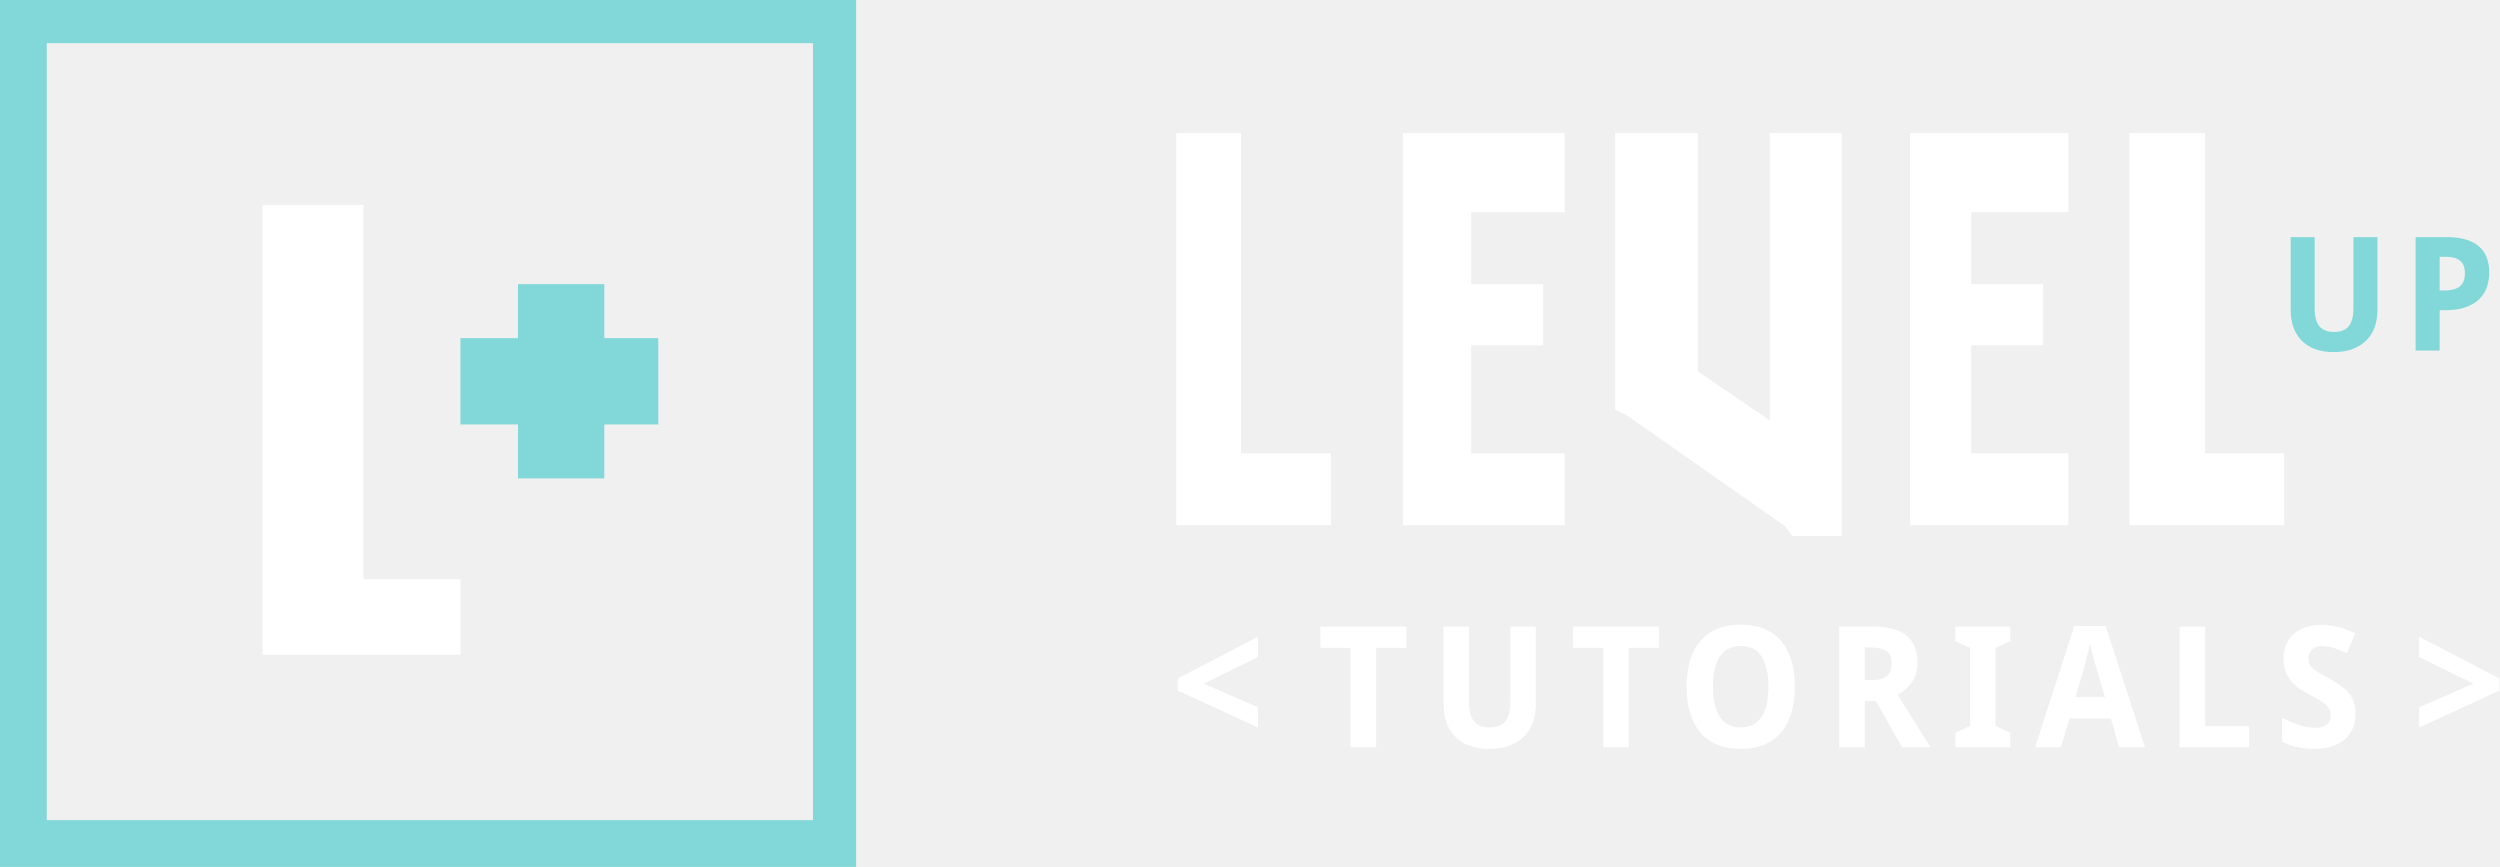
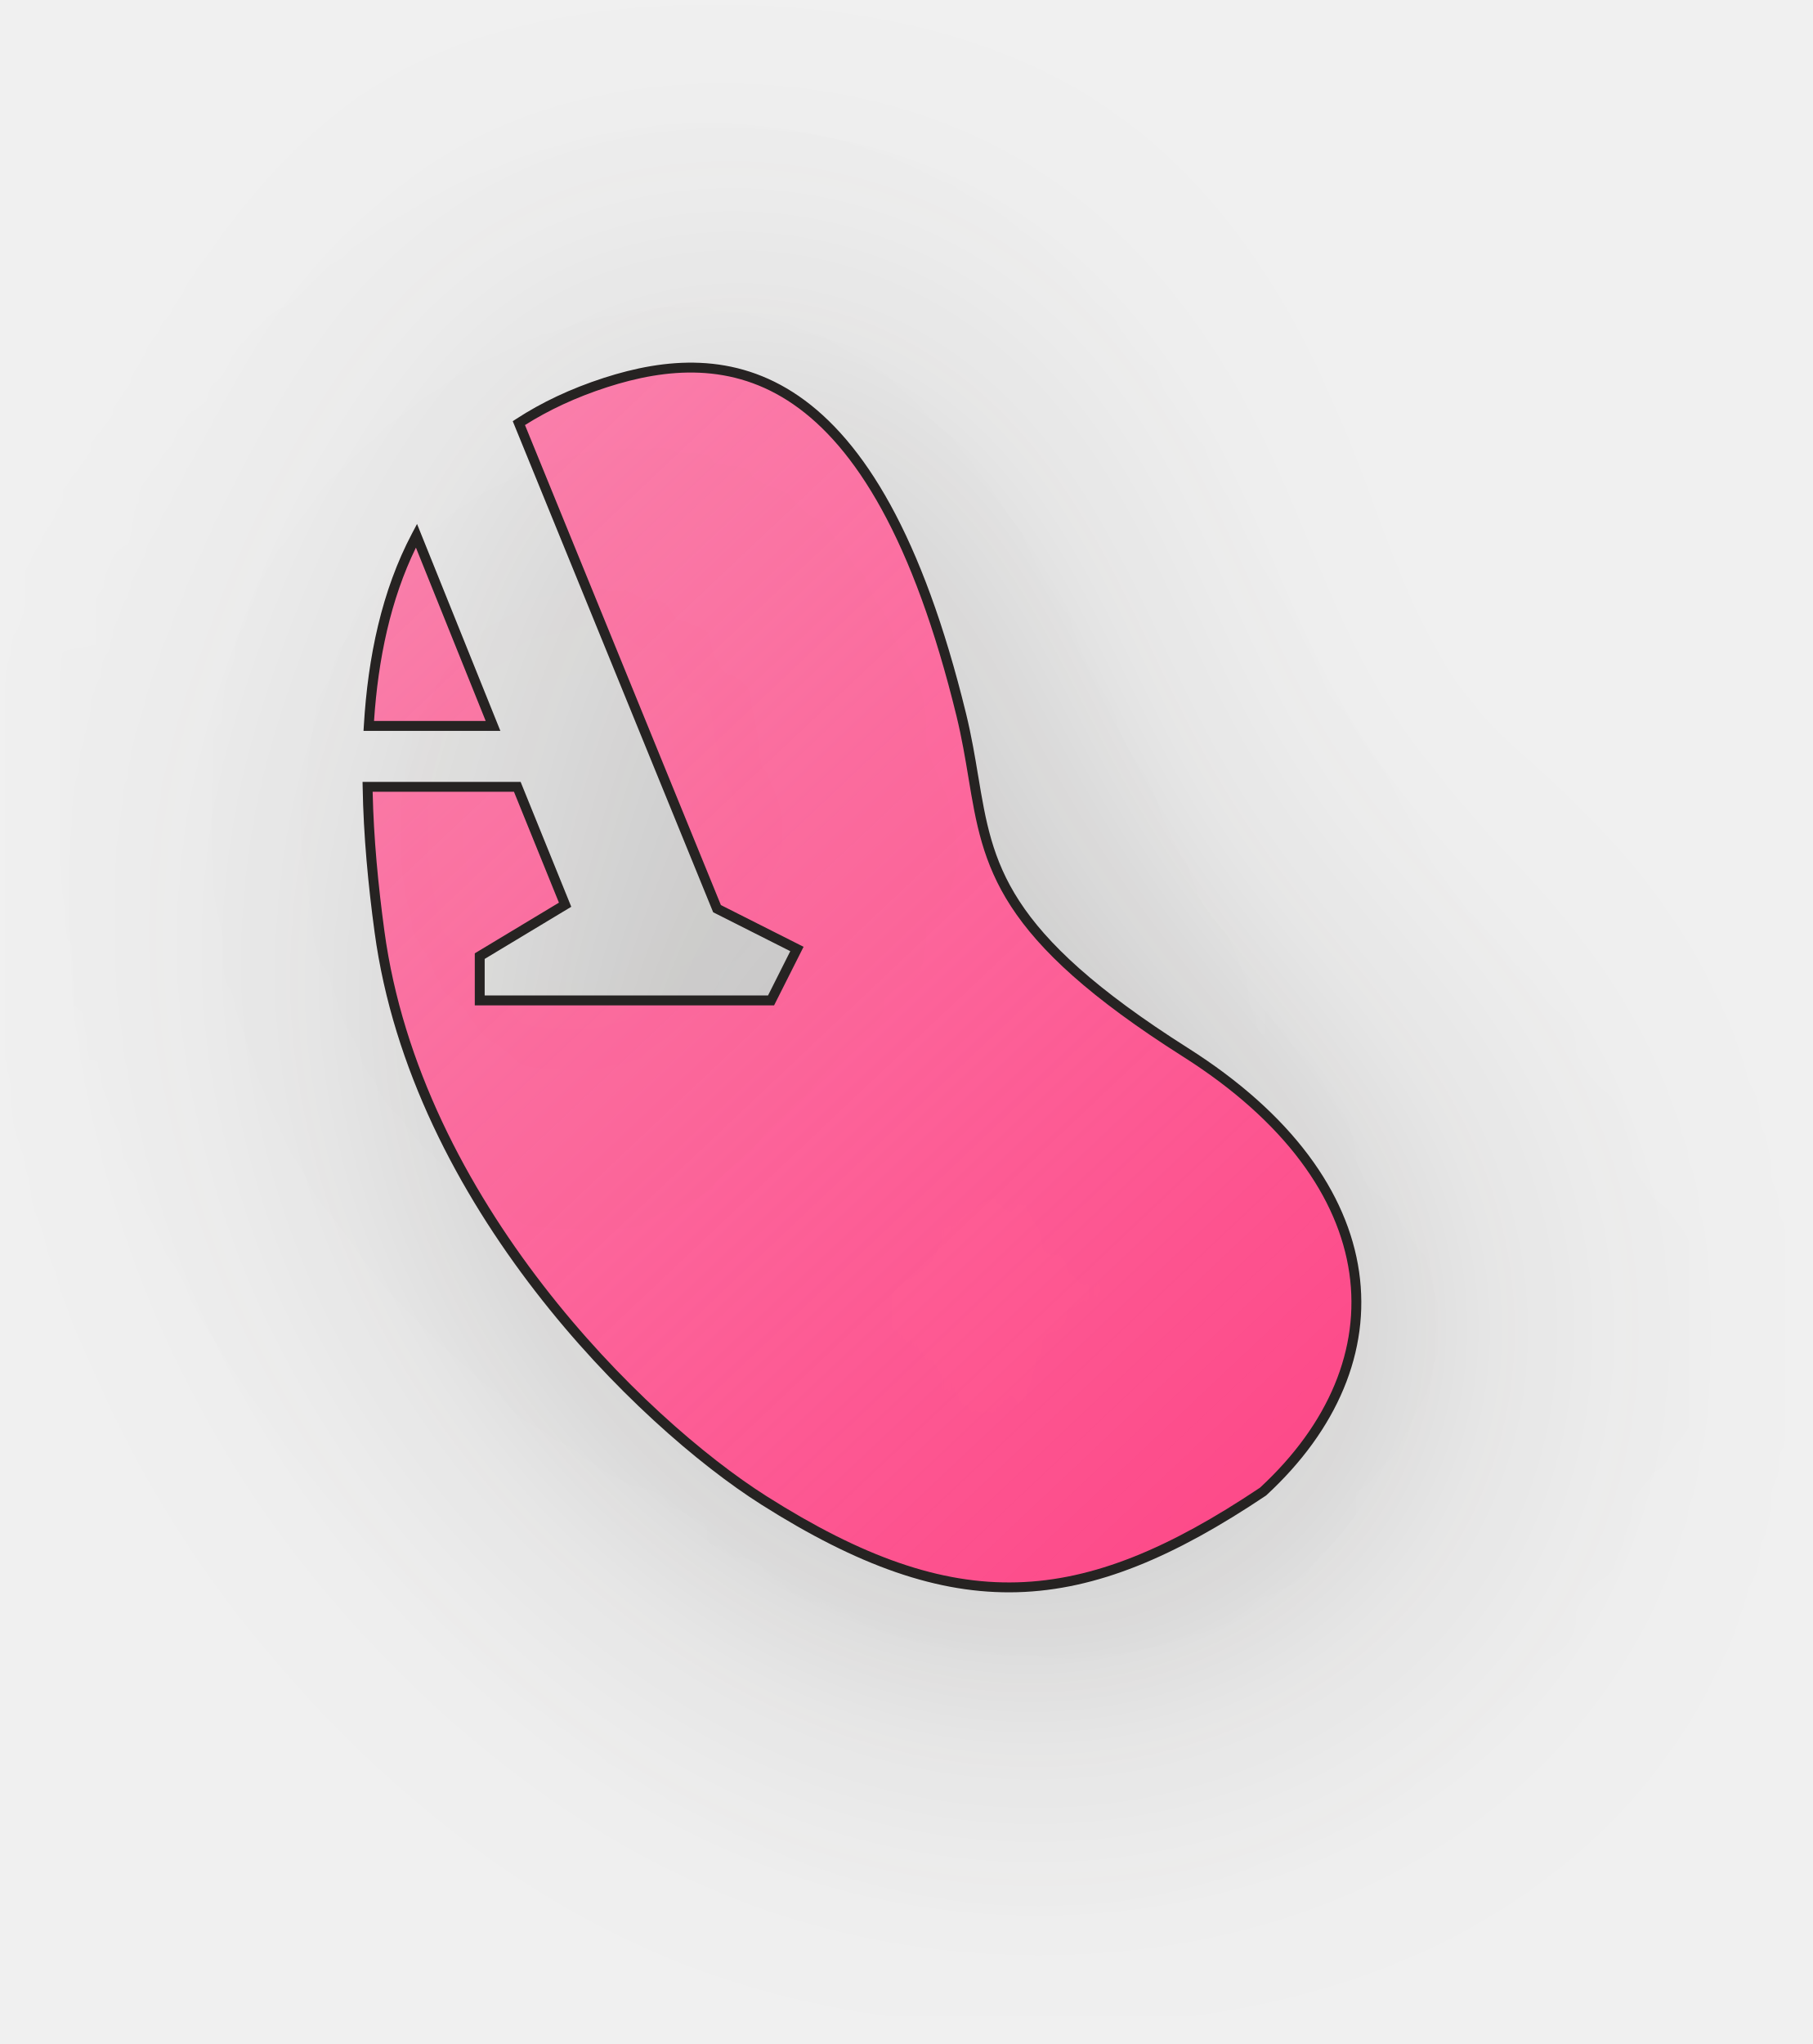
- <svg xmlns="http://www.w3.org/2000/svg" width="100%" height="100%" viewBox="0 0 695 241" version="1.1">
-   <g id="Page-1" stroke="none" stroke-width="1" fill="none" fill-rule="evenodd">
-     <path d="M226,12 L226,228 L13,228 L13,12 L226,12 L226,12 Z M238,0 L225.798,0 L12.183,0 L0,0 L0,11.707 L0,228.373 L0,241 L12.183,241 L225.798,241 L238,241 L238,228.373 L238,11.707 L238,0 L238,0 Z" id="Shape" fill="#82D8D8" />
-     <path d="M101,161 L101,63.271 L101,57 L94.093,57 L83.42,57 L73,57 L73,61.82 L73,63.271 L73,167.332 L73,174.642 L73,177.598 L73,182 L83.42,182 L94.627,182 L121.842,182 L128,182 L128,174.642 L128,167.871 L128,161 L121.842,161 L101,161 Z" id="Shape" fill="#FFFFFF" />
-     <path d="M182.637,94 L168,94 L168,83.71 L168,79 L166.079,79 L164.564,79 L155.279,79 L150.87,79 L144,79 L144,83.71 L144,94 L134.849,94 L128,94 L128,103.096 L128,110.238 L128,118 L134.849,118 L144,118 L144,130.67 L144,133 L150.87,133 L155.279,133 L164.564,133 L166.079,133 L168,133 L168,130.67 L168,118 L182.637,118 L183,118 L183,110.238 L183,103.096 L183,94 L182.637,94 Z" id="plus" fill="#82D8D8" />
-     <path d="M499.688,37 L492,37 L492,44.644 L492,116.867 L472,103.27 L472,44.644 L472,37 L465.686,37 L456.814,37 L449,37 L449,44.644 L449,111.265 L449,113.836 L452.261,115.438 L496.2,146.252 L498.277,149 L500.133,149 L508.561,149 L512,149 L512,140.486 L512,44.644 L512,37 L508.561,37 L499.688,37 Z" id="Shape" fill="#FFFFFF" />
-     <path d="M345,126 L345,44.644 L345,37 L343.267,37 L334.395,37 L327,37 L327,43.438 L327,44.644 L327,131.164 L327,137.24 L327,139.699 L327,146 L334.395,146 L343.712,146 L366.34,146 L370,146 L370,137.24 L370,131.61 L370,126 L366.34,126 L345,126 Z" id="Shape" fill="#FFFFFF" />
-     <path d="M613,126 L613,44.644 L613,37 L607.916,37 L599.044,37 L592,37 L592,43.438 L592,44.644 L592,131.164 L592,137.24 L592,139.699 L592,146 L599.044,146 L608.361,146 L630.988,146 L635,146 L635,137.24 L635,131.61 L635,126 L630.988,126 L613,126 Z" id="Shape" fill="#FFFFFF" />
-     <path d="M531,37 L531,146 L575,146 L575,126 L548,126 L548,96 L568,96 L568,79 L548,79 L548,59 L575,59 L575,37 L531,37 Z" id="Shape" fill="#FFFFFF" />
-     <path d="M403.58,37 L394.26,37 L390,37 L390,44.644 L390,53.072 L390,92.121 L390,100.997 L390,131.164 L390,137.24 L390,146 L394.26,146 L403.58,146 L429.451,146 L435,146 L435,137.24 L435,131.61 L435,126 L429.451,126 L409,126 L409,96 L422.96,96 L429,96 L429,88.457 L429,82.824 L429,79 L422.96,79 L409,79 L409,59 L429.451,59 L432.797,59 L435,59 L435,53.52 L435,44.644 L435,37 L429.451,37 L403.58,37 Z" id="Shape" fill="#FFFFFF" />
-     <path d="M660.924,65.921 L660.924,86.32 C660.924,87.961 660.672,89.484 660.176,90.898 C659.682,92.304 658.928,93.527 657.912,94.559 C656.898,95.595 655.631,96.41 654.105,96.998 C652.579,97.587 650.793,97.884 648.734,97.884 C646.795,97.884 645.082,97.607 643.589,97.052 C642.103,96.5 640.861,95.71 639.86,94.689 C638.858,93.671 638.099,92.446 637.585,91.017 C637.065,89.581 636.808,87.99 636.808,86.238 L636.808,65.921 L643.472,65.921 L643.472,85.74 C643.472,86.904 643.589,87.902 643.816,88.728 C644.048,89.552 644.389,90.23 644.843,90.754 C645.296,91.28 645.861,91.661 646.533,91.905 C647.21,92.151 648.001,92.275 648.909,92.275 C650.792,92.275 652.153,91.729 652.993,90.633 C653.831,89.541 654.257,87.895 654.257,85.694 L654.257,65.92 L660.924,65.92 L660.924,65.921 Z" id="Shape" fill="#82D8D8" />
-     <path d="M692.012,75.754 C692.012,77.133 691.803,78.457 691.383,79.723 C690.97,80.988 690.283,82.102 689.324,83.065 C688.369,84.029 687.111,84.799 685.553,85.373 C683.991,85.951 682.062,86.239 679.761,86.239 L678.23,86.239 L678.23,97.452 L671.542,97.452 L671.542,65.922 L680.3,65.922 C682.323,65.922 684.077,66.146 685.553,66.599 C687.027,67.054 688.24,67.7 689.197,68.538 C690.152,69.383 690.862,70.412 691.322,71.626 C691.779,72.838 692.012,74.217 692.012,75.754 L692.012,75.754 Z M678.23,80.758 L679.545,80.758 C681.43,80.758 682.847,80.385 683.804,79.638 C684.761,78.888 685.242,77.674 685.242,75.991 C685.242,74.428 684.81,73.268 683.953,72.522 C683.099,71.772 681.758,71.396 679.932,71.396 L678.23,71.396 L678.23,80.758 L678.23,80.758 Z" id="Shape" fill="#82D8D8" />
-     <path d="M672.522,196.639 L687.589,190.053 L672.522,182.625 L672.522,176.998 L694.832,188.623 L694.832,191.973 L672.522,202.239 L672.522,196.639 L672.522,196.639 Z" id="Shape" fill="#FFFFFF" />
-     <path d="M349.715,202.238 L327.407,191.972 L327.407,188.622 L349.715,176.997 L349.715,182.624 L334.649,190.052 L349.715,196.638 L349.715,202.238 L349.715,202.238 Z" id="Shape" fill="#FFFFFF" />
-     <path d="M382.567,207.738 L375.475,207.738 L375.475,180.107 L367.053,180.107 L367.053,174.187 L390.966,174.187 L390.966,180.107 L382.567,180.107 L382.567,207.738 Z M426.957,174.187 L426.957,195.897 C426.957,197.641 426.693,199.262 426.165,200.762 C425.638,202.261 424.834,203.562 423.756,204.663 C422.677,205.765 421.327,206.629 419.705,207.256 C418.084,207.884 416.179,208.197 413.991,208.197 C411.925,208.197 410.101,207.903 408.518,207.314 C406.934,206.725 405.611,205.887 404.547,204.801 C403.484,203.715 402.677,202.41 402.126,200.888 C401.575,199.366 401.3,197.671 401.3,195.805 L401.3,174.187 L408.391,174.187 L408.391,195.277 C408.391,196.516 408.514,197.576 408.758,198.455 C409.003,199.335 409.367,200.054 409.849,200.613 C410.331,201.171 410.931,201.58 411.65,201.84 C412.369,202.1 413.211,202.23 414.175,202.23 C416.179,202.23 417.628,201.649 418.523,200.486 C419.418,199.324 419.866,197.572 419.866,195.231 L419.866,174.187 L426.957,174.187 Z M452.805,207.738 L445.714,207.738 L445.714,180.107 L437.291,180.107 L437.291,174.187 L461.204,174.187 L461.204,180.107 L452.805,180.107 L452.805,207.738 Z M498.963,190.917 C498.963,193.502 498.661,195.858 498.056,197.985 C497.452,200.112 496.53,201.932 495.291,203.447 C494.052,204.961 492.487,206.132 490.598,206.958 C488.708,207.784 486.478,208.197 483.908,208.197 C481.338,208.197 479.108,207.784 477.218,206.958 C475.329,206.132 473.768,204.961 472.537,203.447 C471.305,201.932 470.387,200.108 469.783,197.973 C469.179,195.839 468.876,193.472 468.876,190.871 C468.876,188.27 469.179,185.91 469.783,183.791 C470.387,181.672 471.309,179.863 472.548,178.363 C473.788,176.864 475.352,175.705 477.241,174.886 C479.131,174.068 481.368,173.659 483.954,173.659 C486.524,173.659 488.75,174.068 490.632,174.886 C492.514,175.705 494.071,176.868 495.302,178.375 C496.534,179.882 497.452,181.695 498.056,183.814 C498.661,185.933 498.963,188.3 498.963,190.917 L498.963,190.917 Z M476.197,190.917 C476.197,192.676 476.35,194.256 476.656,195.656 C476.962,197.055 477.433,198.241 478.068,199.213 C478.702,200.184 479.502,200.93 480.466,201.45 C481.43,201.97 482.577,202.23 483.908,202.23 C485.27,202.23 486.436,201.97 487.408,201.45 C488.379,200.93 489.175,200.184 489.795,199.213 C490.414,198.241 490.873,197.055 491.172,195.656 C491.47,194.256 491.619,192.676 491.619,190.917 C491.619,189.157 491.47,187.577 491.172,186.178 C490.873,184.778 490.414,183.588 489.795,182.609 C489.175,181.63 488.383,180.88 487.419,180.36 C486.455,179.84 485.3,179.58 483.954,179.58 C482.623,179.58 481.468,179.84 480.489,180.36 C479.51,180.88 478.702,181.63 478.068,182.609 C477.433,183.588 476.962,184.778 476.656,186.178 C476.35,187.577 476.197,189.157 476.197,190.917 L476.197,190.917 Z M518.408,189.081 L520.335,189.081 C522.309,189.081 523.724,188.687 524.581,187.899 C525.438,187.111 525.866,185.952 525.866,184.422 C525.866,182.831 525.407,181.699 524.489,181.025 C523.571,180.352 522.148,180.016 520.221,180.016 L518.408,180.016 L518.408,189.081 Z M518.408,194.864 L518.408,207.738 L511.293,207.738 L511.293,174.187 L520.473,174.187 C524.772,174.187 527.947,175.017 529.997,176.677 C532.047,178.337 533.072,180.857 533.072,184.238 C533.072,185.386 532.919,186.426 532.613,187.359 C532.307,188.293 531.898,189.123 531.385,189.849 C530.873,190.576 530.284,191.211 529.618,191.754 C528.953,192.297 528.253,192.752 527.519,193.12 C529.217,195.843 530.739,198.276 532.085,200.417 C532.667,201.335 533.229,202.23 533.772,203.103 C534.315,203.975 534.801,204.755 535.229,205.443 C535.658,206.132 536.01,206.683 536.285,207.096 L536.675,207.738 L528.781,207.738 L521.506,194.864 L518.408,194.864 Z M558.851,207.738 L543.59,207.738 L543.59,203.699 L547.675,201.817 L547.675,180.107 L543.59,178.226 L543.59,174.187 L558.851,174.187 L558.851,178.226 L554.766,180.107 L554.766,201.817 L558.851,203.699 L558.851,207.738 Z M589.128,207.738 L586.833,199.752 L575.267,199.752 L572.949,207.738 L565.766,207.738 L576.667,174.049 L585.364,174.049 L596.311,207.738 L589.128,207.738 Z M585.181,193.785 L583.024,186.441 C582.932,186.166 582.794,185.715 582.611,185.087 C582.427,184.46 582.232,183.768 582.025,183.011 C581.819,182.253 581.624,181.492 581.44,180.727 C581.257,179.962 581.126,179.312 581.05,178.776 C580.989,179.113 580.908,179.511 580.809,179.97 C580.71,180.429 580.595,180.914 580.465,181.427 C580.335,181.94 580.201,182.456 580.063,182.976 C579.925,183.496 579.795,183.986 579.673,184.445 C579.551,184.904 579.44,185.309 579.34,185.661 C579.241,186.013 579.168,186.273 579.122,186.441 L576.988,193.785 L585.181,193.785 Z M605.934,207.738 L605.934,174.187 L613.048,174.187 L613.048,201.863 L625.257,201.863 L625.257,207.738 L605.934,207.738 Z M654.869,198.421 C654.869,199.92 654.612,201.27 654.1,202.471 C653.587,203.672 652.838,204.698 651.851,205.547 C650.864,206.396 649.655,207.05 648.225,207.509 C646.794,207.968 645.153,208.197 643.302,208.197 C641.68,208.197 640.116,208.029 638.609,207.692 C637.102,207.356 635.706,206.851 634.421,206.178 L634.421,199.568 C635.155,199.92 635.897,200.261 636.647,200.59 C637.397,200.919 638.158,201.213 638.93,201.473 C639.703,201.733 640.476,201.94 641.248,202.093 C642.021,202.246 642.79,202.322 643.555,202.322 C644.335,202.322 645.004,202.234 645.563,202.058 C646.121,201.882 646.572,201.638 646.917,201.324 C647.261,201.01 647.513,200.636 647.674,200.199 C647.835,199.763 647.915,199.285 647.915,198.765 C647.915,198.138 647.781,197.583 647.513,197.101 C647.246,196.619 646.871,196.168 646.389,195.747 C645.907,195.327 645.326,194.917 644.645,194.52 C643.964,194.122 643.203,193.701 642.361,193.257 C641.657,192.89 640.87,192.446 639.997,191.926 C639.125,191.406 638.303,190.76 637.53,189.987 C636.758,189.214 636.111,188.281 635.591,187.187 C635.071,186.093 634.811,184.781 634.811,183.251 C634.811,181.752 635.06,180.41 635.557,179.224 C636.054,178.038 636.762,177.036 637.68,176.218 C638.598,175.399 639.711,174.776 641.019,174.347 C642.327,173.919 643.792,173.705 645.413,173.705 C646.224,173.705 647.016,173.758 647.789,173.865 C648.561,173.972 649.326,174.125 650.084,174.324 C650.841,174.523 651.602,174.768 652.367,175.059 C653.132,175.349 653.92,175.686 654.731,176.068 L652.436,181.599 C651.747,181.278 651.105,180.995 650.508,180.75 C649.912,180.505 649.33,180.299 648.764,180.13 C648.198,179.962 647.643,179.836 647.1,179.752 C646.557,179.668 646.01,179.626 645.459,179.626 C644.266,179.626 643.352,179.943 642.717,180.578 C642.082,181.213 641.765,182.058 641.765,183.114 C641.765,183.68 641.86,184.181 642.051,184.617 C642.243,185.053 642.549,185.462 642.969,185.845 C643.39,186.227 643.933,186.617 644.599,187.015 C645.264,187.413 646.071,187.864 647.02,188.369 C648.167,188.981 649.223,189.605 650.187,190.24 C651.151,190.874 651.981,191.578 652.677,192.351 C653.373,193.123 653.912,193.999 654.295,194.979 C654.677,195.958 654.869,197.105 654.869,198.421 L654.869,198.421 Z" id="TUTORIALS" fill="#FFFFFF" />
+ <svg xmlns="http://www.w3.org/2000/svg" width="55" height="62" viewBox="0 0 55 62" fill="none">
+   <g filter="url(#filter0_d)">
+     <path d="M3.402 19.195H12.242L13.026 17.636L10.602 16.412L4.59 1.684C5.345 1.193 6.213 0.779 7.211 0.456C10.89 -0.735 15.371 -0.29 18.015 10.543C18.178 11.211 18.281 11.829 18.378 12.416C18.828 15.117 19.173 17.194 24.814 20.769C31.073 24.736 31.425 30.171 27.167 34.095C21.654 37.786 17.85 38.052 12.027 34.362C8.279 31.986 1.473 25.325 0.361 17.106C0.168 15.681 0.025 14.194 0 12.717H4.543L5.992 16.292L3.402 17.852V19.195Z" transform="translate(11.1526 11.1499)" fill="#FF4989" />
+     <path d="M3.402 19.195H12.242L13.026 17.636L10.602 16.412L4.59 1.684C5.345 1.193 6.213 0.779 7.211 0.456C10.89 -0.735 15.371 -0.29 18.015 10.543C18.178 11.211 18.281 11.829 18.378 12.416C18.828 15.117 19.173 17.194 24.814 20.769C31.073 24.736 31.425 30.171 27.167 34.095C21.654 37.786 17.85 38.052 12.027 34.362C8.279 31.986 1.473 25.325 0.361 17.106C0.168 15.681 0.025 14.194 0 12.717H4.543L5.992 16.292L3.402 17.852V19.195Z" transform="translate(11.1526 11.1499)" fill="url(#paint0_linear)" fill-opacity="0.5" />
+     <path d="M0.036 10.869H3.806L1.482 5.098C0.575 6.813 0.158 8.803 0.036 10.869Z" transform="translate(11.1526 11.1499)" fill="#FF4989" />
+     <path d="M0.036 10.869H3.806L1.482 5.098C0.575 6.813 0.158 8.803 0.036 10.869Z" transform="translate(11.1526 11.1499)" fill="url(#paint1_linear)" fill-opacity="0.5" />
  </g>
+   <g filter="url(#filter1_d)">
+     <path fill-rule="evenodd" clip-rule="evenodd" d="M13.069 1.264C11.213 -0.015 9.228 0.16 7.41 0.748C6.47 1.053 5.647 1.439 4.928 1.893L10.872 16.453L13.38 17.719L12.486 19.495H3.405V17.917L5.958 16.38L4.594 13.017H0.306C0.337 14.437 0.476 15.864 0.662 17.236C1.213 21.311 3.178 25.007 5.477 27.983C7.775 30.96 10.401 33.207 12.26 34.385C15.159 36.222 17.536 37.062 19.862 36.996C22.186 36.931 24.485 35.961 27.227 34.126C29.323 32.191 30.267 29.901 29.939 27.619C29.609 25.331 27.992 23.014 24.886 21.046C22.058 19.253 20.541 17.826 19.676 16.497C18.811 15.167 18.608 13.946 18.384 12.599L18.383 12.591C18.285 12.003 18.183 11.391 18.022 10.728C16.703 5.324 14.934 2.549 13.069 1.264ZM13.239 1.017C15.195 2.365 16.988 5.229 18.313 10.657C18.477 11.331 18.581 11.953 18.678 12.539L18.679 12.542C18.904 13.893 19.099 15.059 19.927 16.333C20.758 17.611 22.234 19.01 25.047 20.792C28.2 22.79 29.889 25.174 30.235 27.577C30.582 29.982 29.577 32.368 27.421 34.355L27.413 34.363L27.403 34.369C24.637 36.222 22.279 37.228 19.87 37.296C17.46 37.364 15.024 36.492 12.099 34.639C10.21 33.441 7.558 31.17 5.239 28.167C2.92 25.164 0.925 21.42 0.365 17.276C0.171 15.847 0.028 14.355 0.003 12.87L0 12.717H4.796L6.332 16.505L3.705 18.087V19.195H12.302L12.977 17.852L10.637 16.671L4.557 1.776L4.661 1.708C5.427 1.209 6.308 0.79 7.317 0.463C9.178 -0.139 11.273 -0.338 13.239 1.017ZM1.653 4.893L4.181 11.169H0.029L0.039 11.011C0.162 8.931 0.582 6.918 1.502 5.178L1.653 4.893ZM0.348 10.869H3.736L1.619 5.611C0.849 7.188 0.473 8.991 0.348 10.869Z" transform="translate(11 11)" fill="#262322" />
+   </g>
+   <defs>
+     <filter id="filter0_d" x="0.153" y="0.15" width="54" height="61" filterUnits="userSpaceOnUse" color-interpolation-filters="sRGB">
+       <feFlood flood-opacity="0" result="BackgroundImageFix" />
+       <feColorMatrix in="SourceAlpha" type="matrix" values="0 0 0 0 0 0 0 0 0 0 0 0 0 0 0 0 0 0 255 0" />
+       <feOffset dx="1" dy="1" />
+       <feGaussianBlur stdDeviation="6" />
+       <feColorMatrix type="matrix" values="0 0 0 0 0.149 0 0 0 0 0.137 0 0 0 0 0.133 0 0 0 0.25 0" />
+       <feBlend mode="normal" in2="BackgroundImageFix" result="effect1_dropShadow" />
+       <feBlend mode="normal" in="SourceGraphic" in2="effect1_dropShadow" result="shape" />
+     </filter>
+     <filter id="filter1_d" x="0" y="0" width="54.303" height="61.3" filterUnits="userSpaceOnUse" color-interpolation-filters="sRGB">
+       <feFlood flood-opacity="0" result="BackgroundImageFix" />
+       <feColorMatrix in="SourceAlpha" type="matrix" values="0 0 0 0 0 0 0 0 0 0 0 0 0 0 0 0 0 0 255 0" />
+       <feOffset dx="1" dy="1" />
+       <feGaussianBlur stdDeviation="6" />
+       <feColorMatrix type="matrix" values="0 0 0 0 0.149 0 0 0 0 0.137 0 0 0 0 0.133 0 0 0 0.25 0" />
+       <feBlend mode="normal" in2="BackgroundImageFix" result="effect1_dropShadow" />
+       <feBlend mode="normal" in="SourceGraphic" in2="effect1_dropShadow" result="shape" />
+     </filter>
+     <linearGradient id="paint0_linear" x2="1" gradientUnits="userSpaceOnUse" gradientTransform="matrix(43.6943 47.9887 -79.2659 73.5912 21.5106 -47.5931)">
+       <stop offset="0.008" stop-color="#EFF1F3" />
+       <stop offset="1" stop-color="white" stop-opacity="0" />
+     </linearGradient>
+     <linearGradient id="paint1_linear" x2="1" gradientUnits="userSpaceOnUse" gradientTransform="matrix(43.6943 47.9887 -79.2659 73.5912 21.5106 -47.5931)">
+       <stop offset="0.008" stop-color="#EFF1F3" />
+       <stop offset="1" stop-color="white" stop-opacity="0" />
+     </linearGradient>
+   </defs>
</svg>
